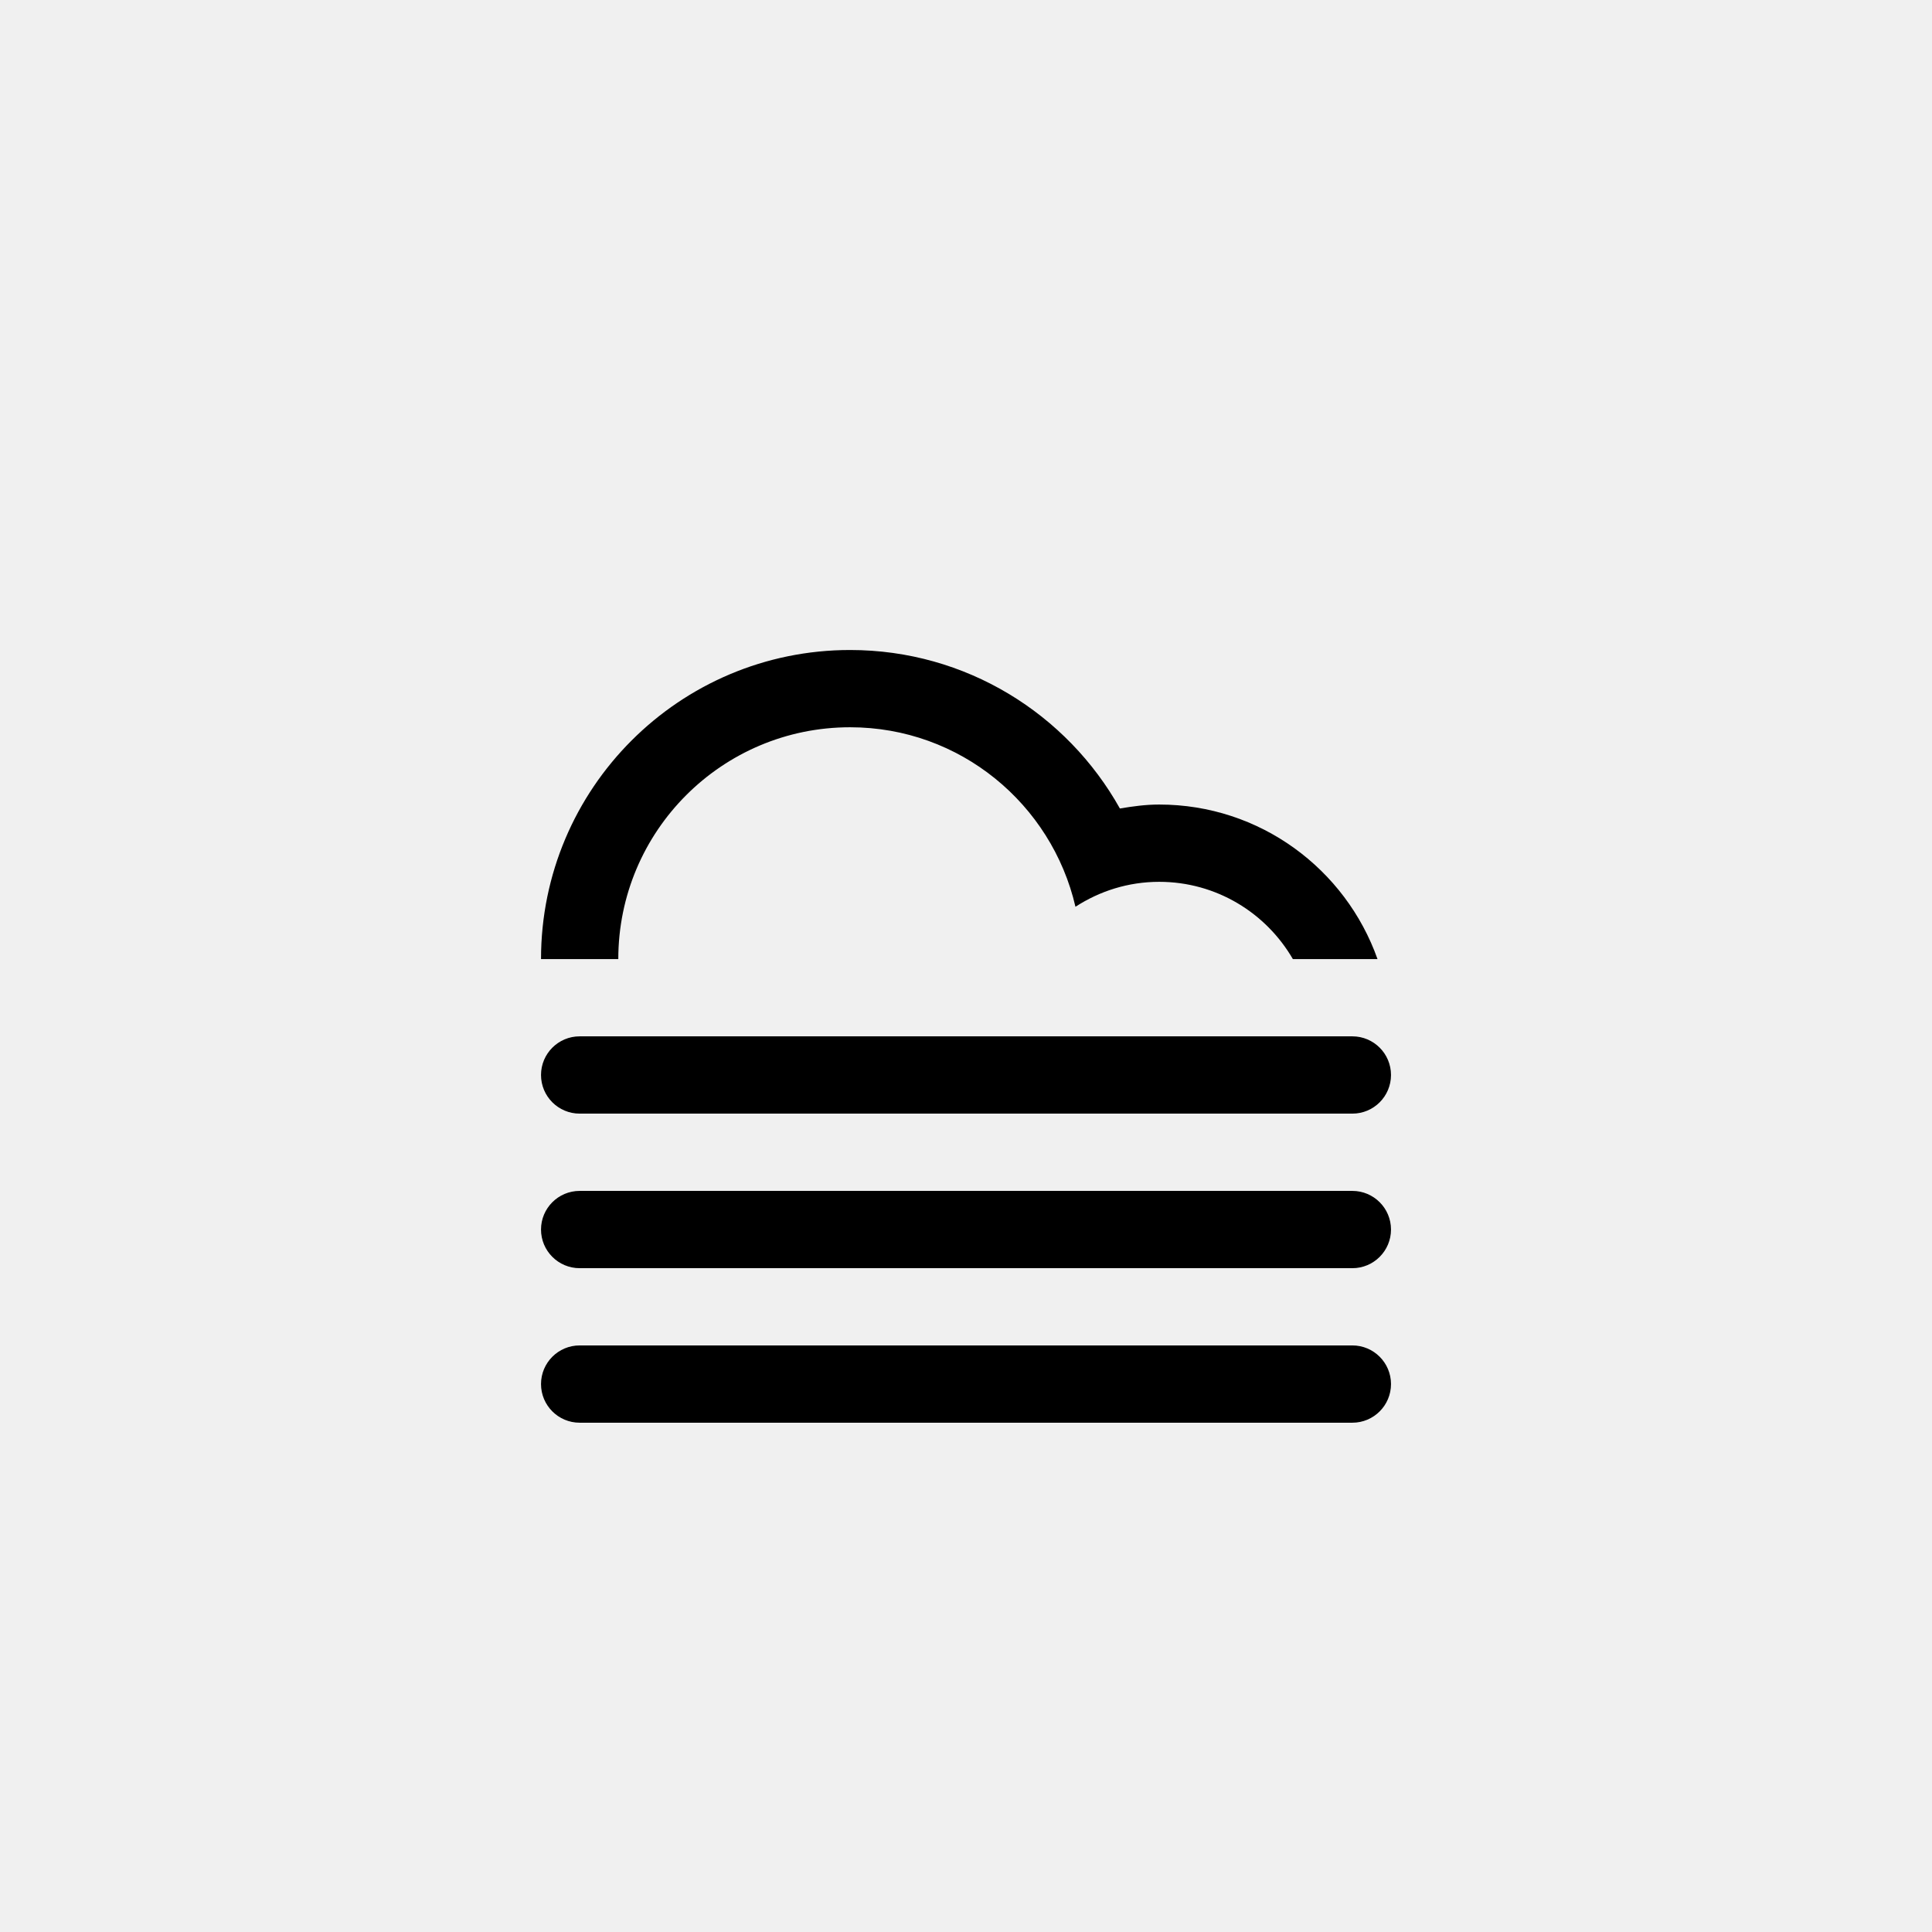
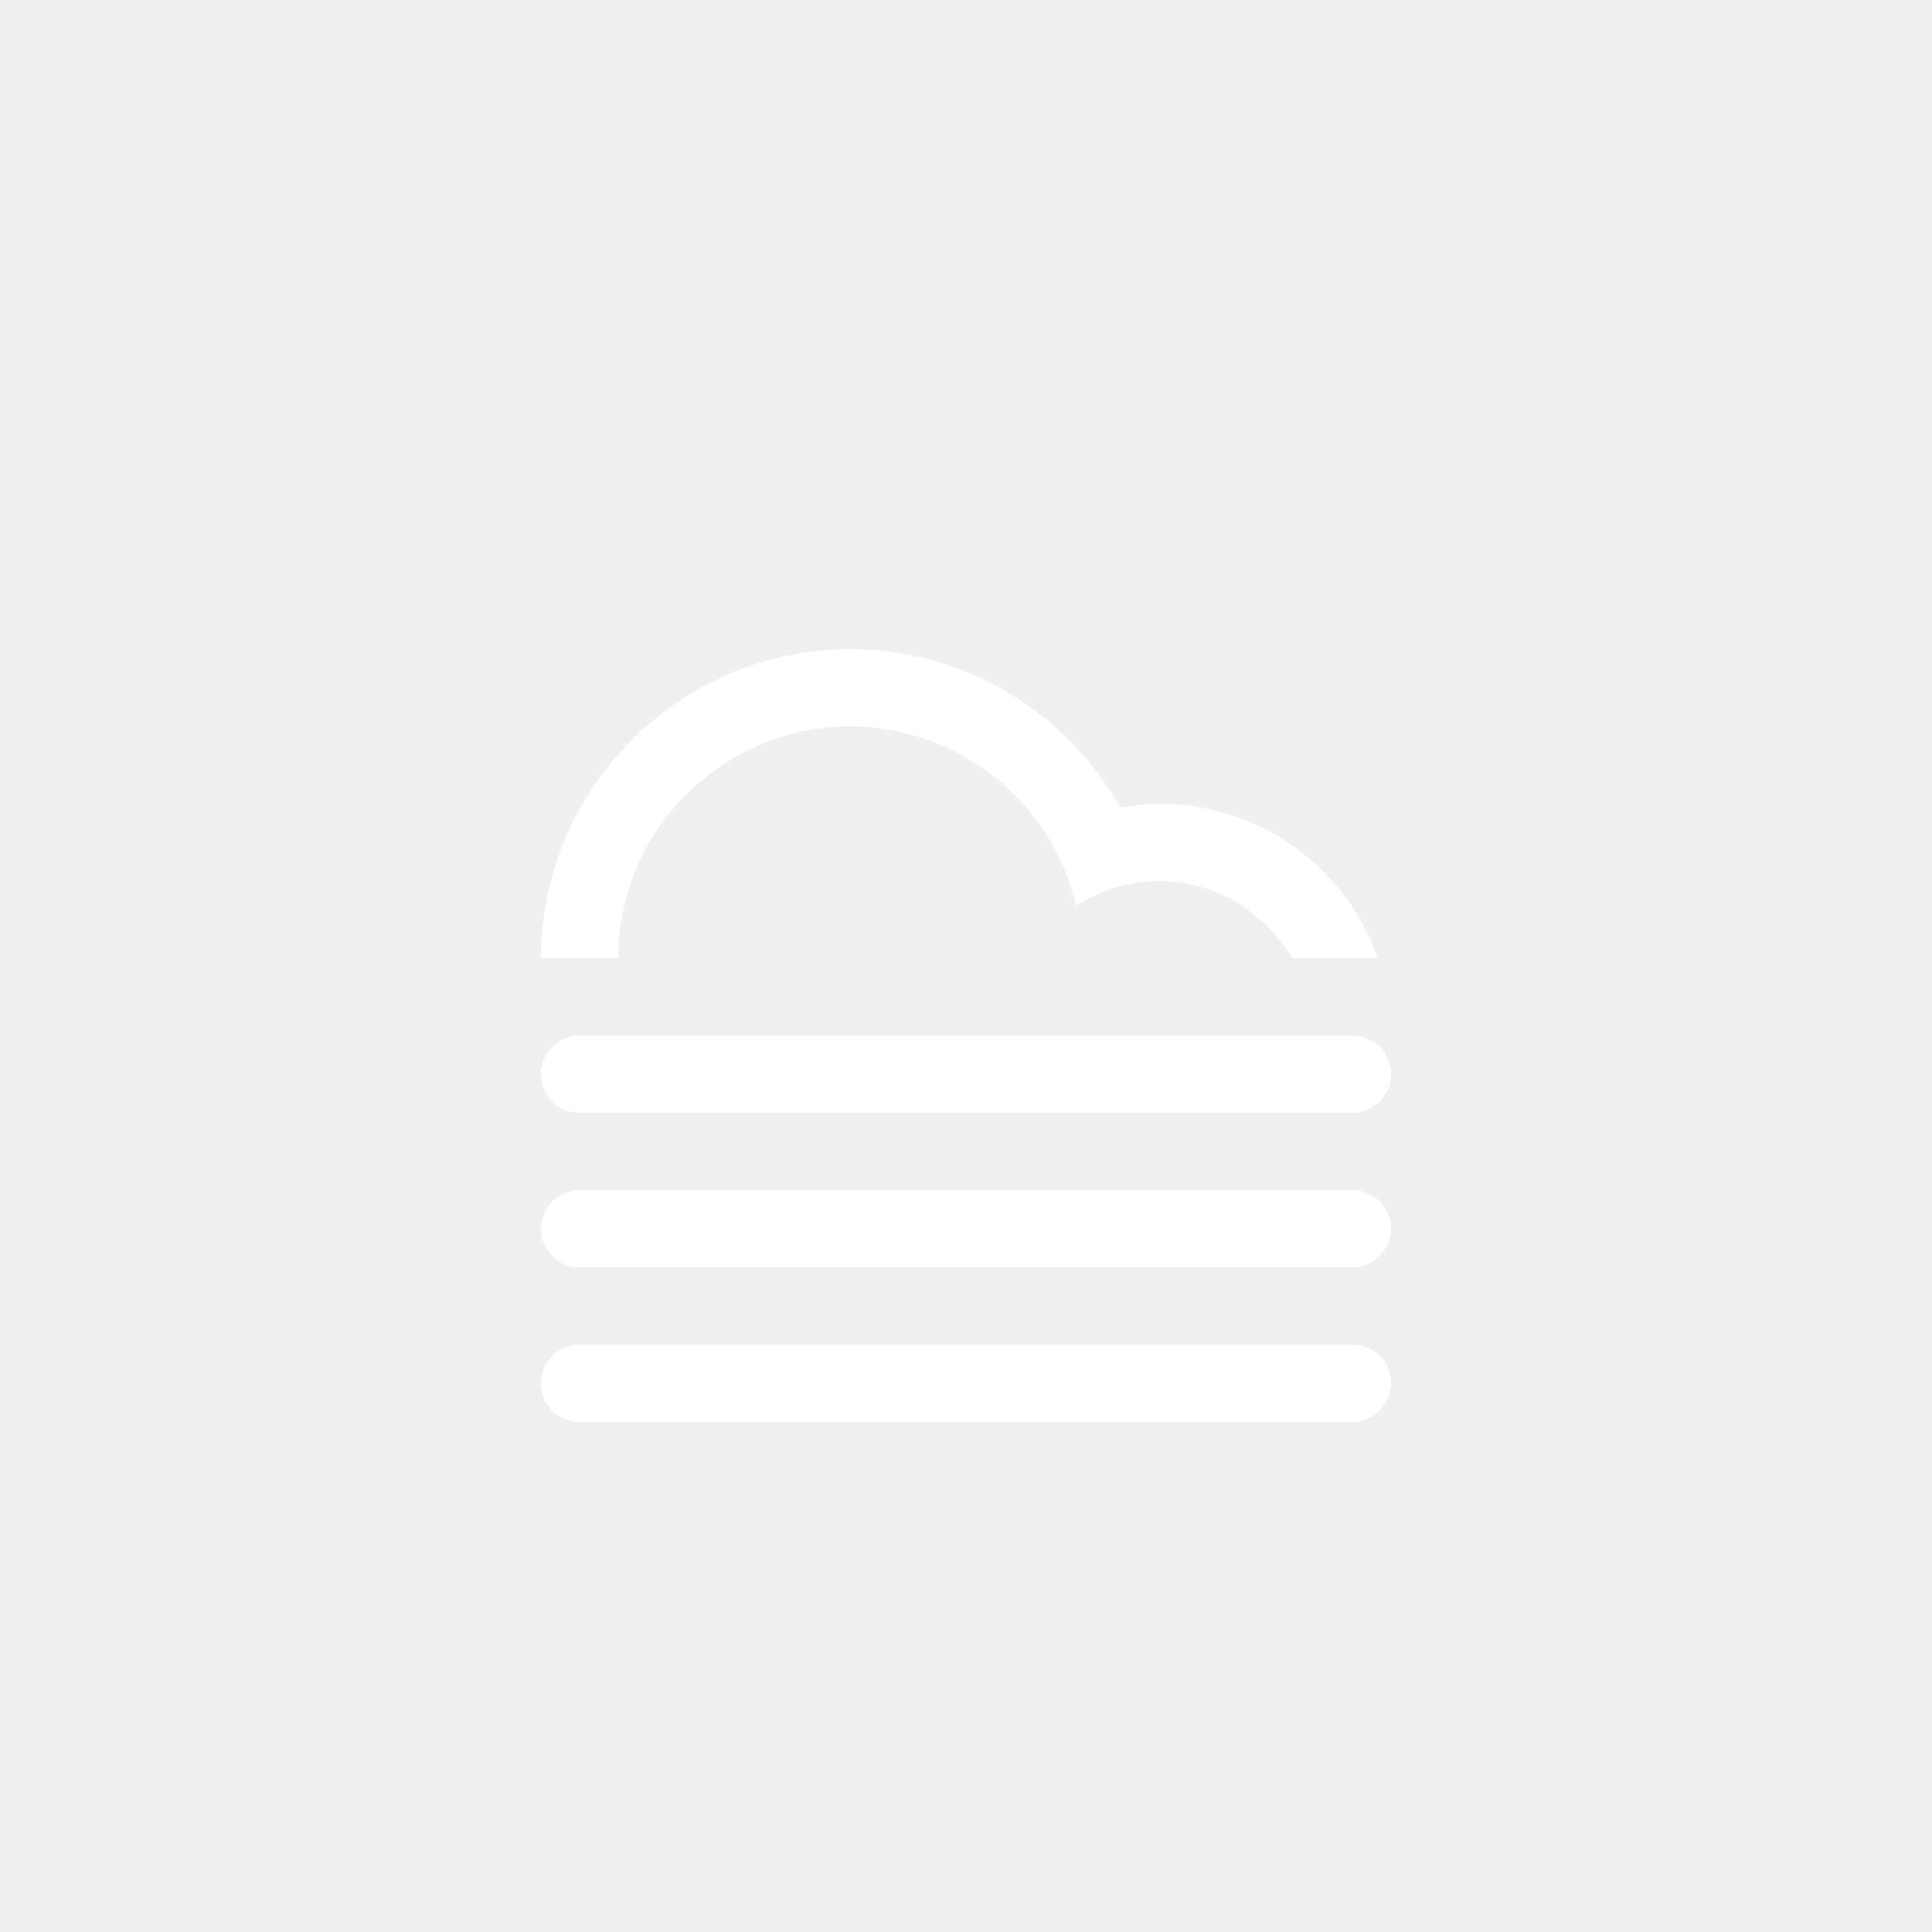
- <svg xmlns="http://www.w3.org/2000/svg" version="1.1" id="Layer_1" x="0px" y="0px" width="100px" height="100px" viewBox="0 0 100 100" enable-background="new 0 0 100 100" xml:space="preserve">
-   <path fill-rule="evenodd" clip-rule="evenodd" d="M69.998,65.641H30.003c-1.104,0-2-0.896-2-2c0-1.105,0.896-2,2-2h39.995  c1.104,0,2,0.895,2,2C71.998,64.744,71.103,65.641,69.998,65.641z M69.998,57.641H30.003c-1.104,0-2-0.895-2-2c0-1.104,0.896-2,2-2  h39.995c1.104,0,2,0.896,2,2C71.998,56.746,71.103,57.641,69.998,57.641z M59.999,45.643c-1.601,0-3.083,0.48-4.333,1.291  c-1.232-5.317-5.974-9.291-11.665-9.291c-6.626,0-11.998,5.373-11.998,12h-4c0-8.835,7.163-15.999,15.998-15.999  c6.004,0,11.229,3.312,13.965,8.204c0.664-0.113,1.337-0.205,2.033-0.205c5.222,0,9.652,3.342,11.301,8h-4.381  C65.535,47.253,62.958,45.643,59.999,45.643z M30.003,69.639h39.995c1.104,0,2,0.896,2,2c0,1.105-0.896,2-2,2H30.003  c-1.104,0-2-0.895-2-2C28.003,70.535,28.898,69.639,30.003,69.639z" />
+ <svg xmlns="http://www.w3.org/2000/svg" version="1.1" id="Layer_1" x="0px" y="0px" viewBox="0 0 100 100" style="enable-background:new 0 0 100 100;" xml:space="preserve">
+   <style type="text/css">
+ 	.st0{fill:#FFFFFF;}
+ </style>
+   <path class="st0" d="M70,65.6H30c-1.1,0-2-0.9-2-2c0-1.1,0.9-2,2-2h40c1.1,0,2,0.9,2,2C72,64.7,71.1,65.6,70,65.6z M70,57.6H30  c-1.1,0-2-0.9-2-2c0-1.1,0.9-2,2-2h40c1.1,0,2,0.9,2,2C72,56.7,71.1,57.6,70,57.6z M60,45.6c-1.6,0-3.1,0.5-4.3,1.3  c-1.2-5.3-6-9.3-11.7-9.3c-6.6,0-12,5.4-12,12h-4c0-8.8,7.2-16,16-16c6,0,11.2,3.3,14,8.2c0.7-0.1,1.3-0.2,2-0.2  c5.2,0,9.7,3.3,11.3,8h-4.4C65.5,47.3,63,45.6,60,45.6z M30,69.6h40c1.1,0,2,0.9,2,2c0,1.1-0.9,2-2,2H30c-1.1,0-2-0.9-2-2  C28,70.5,28.9,69.6,30,69.6z" />
</svg>
